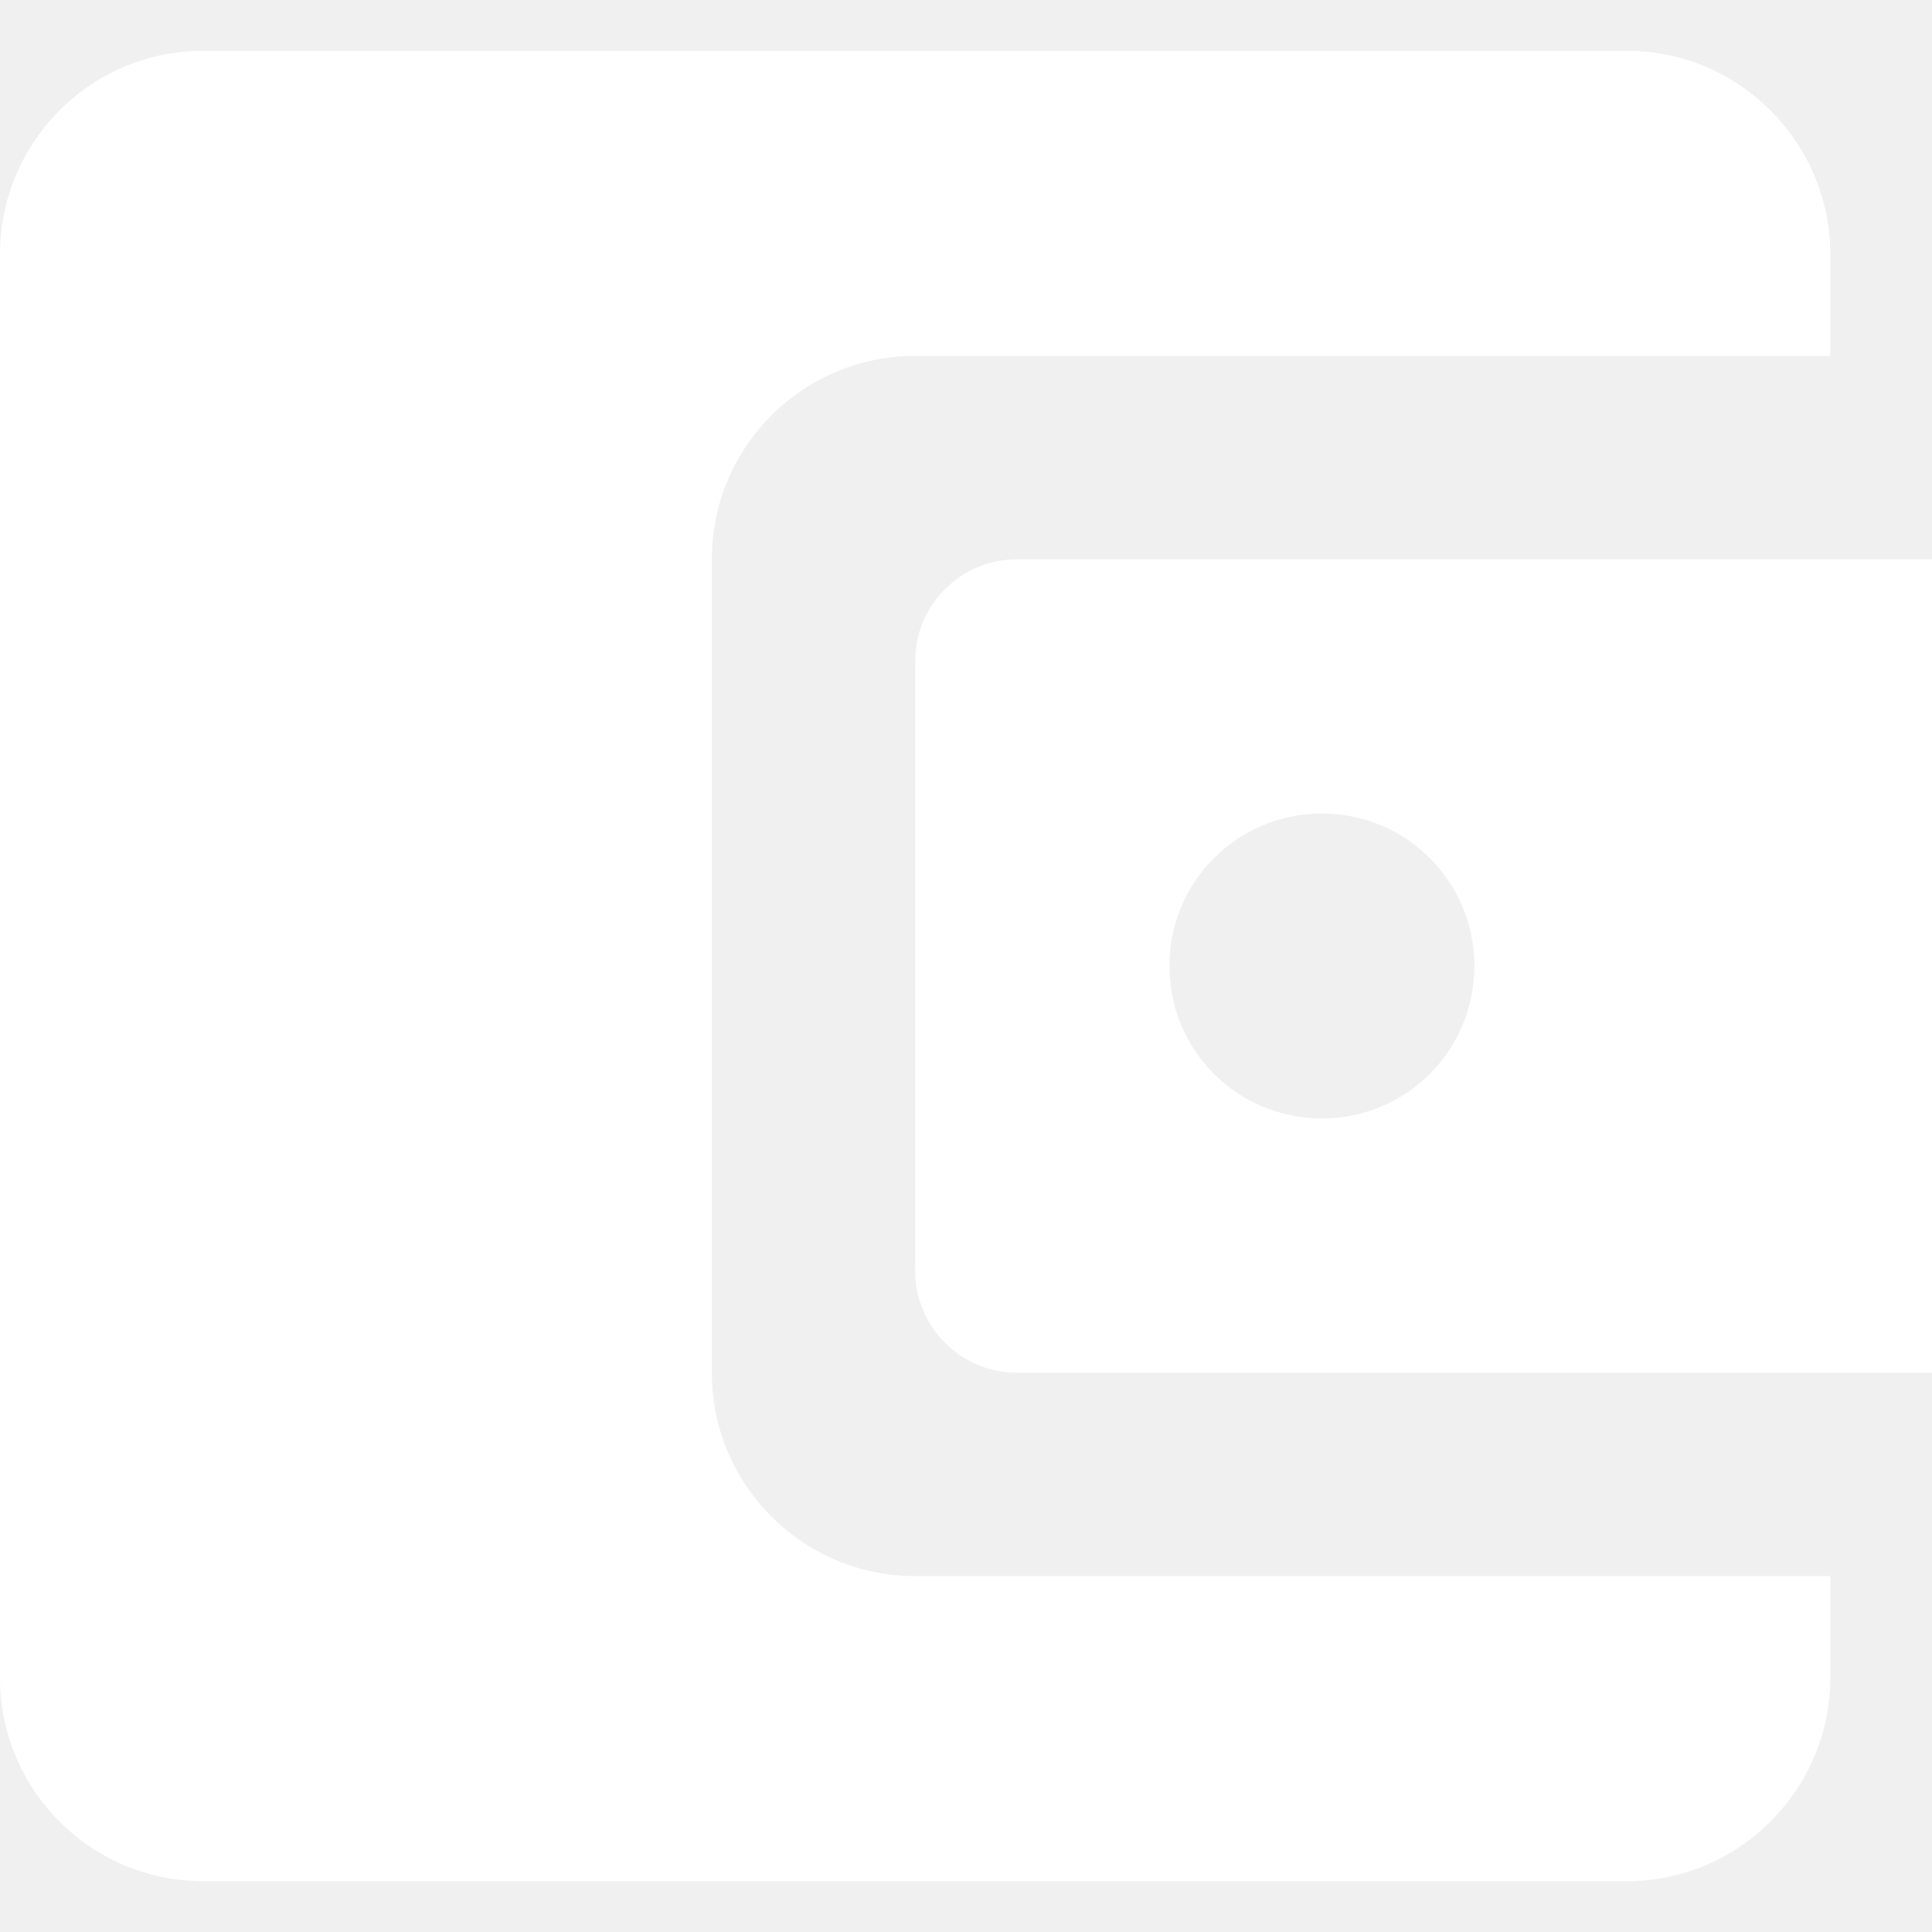
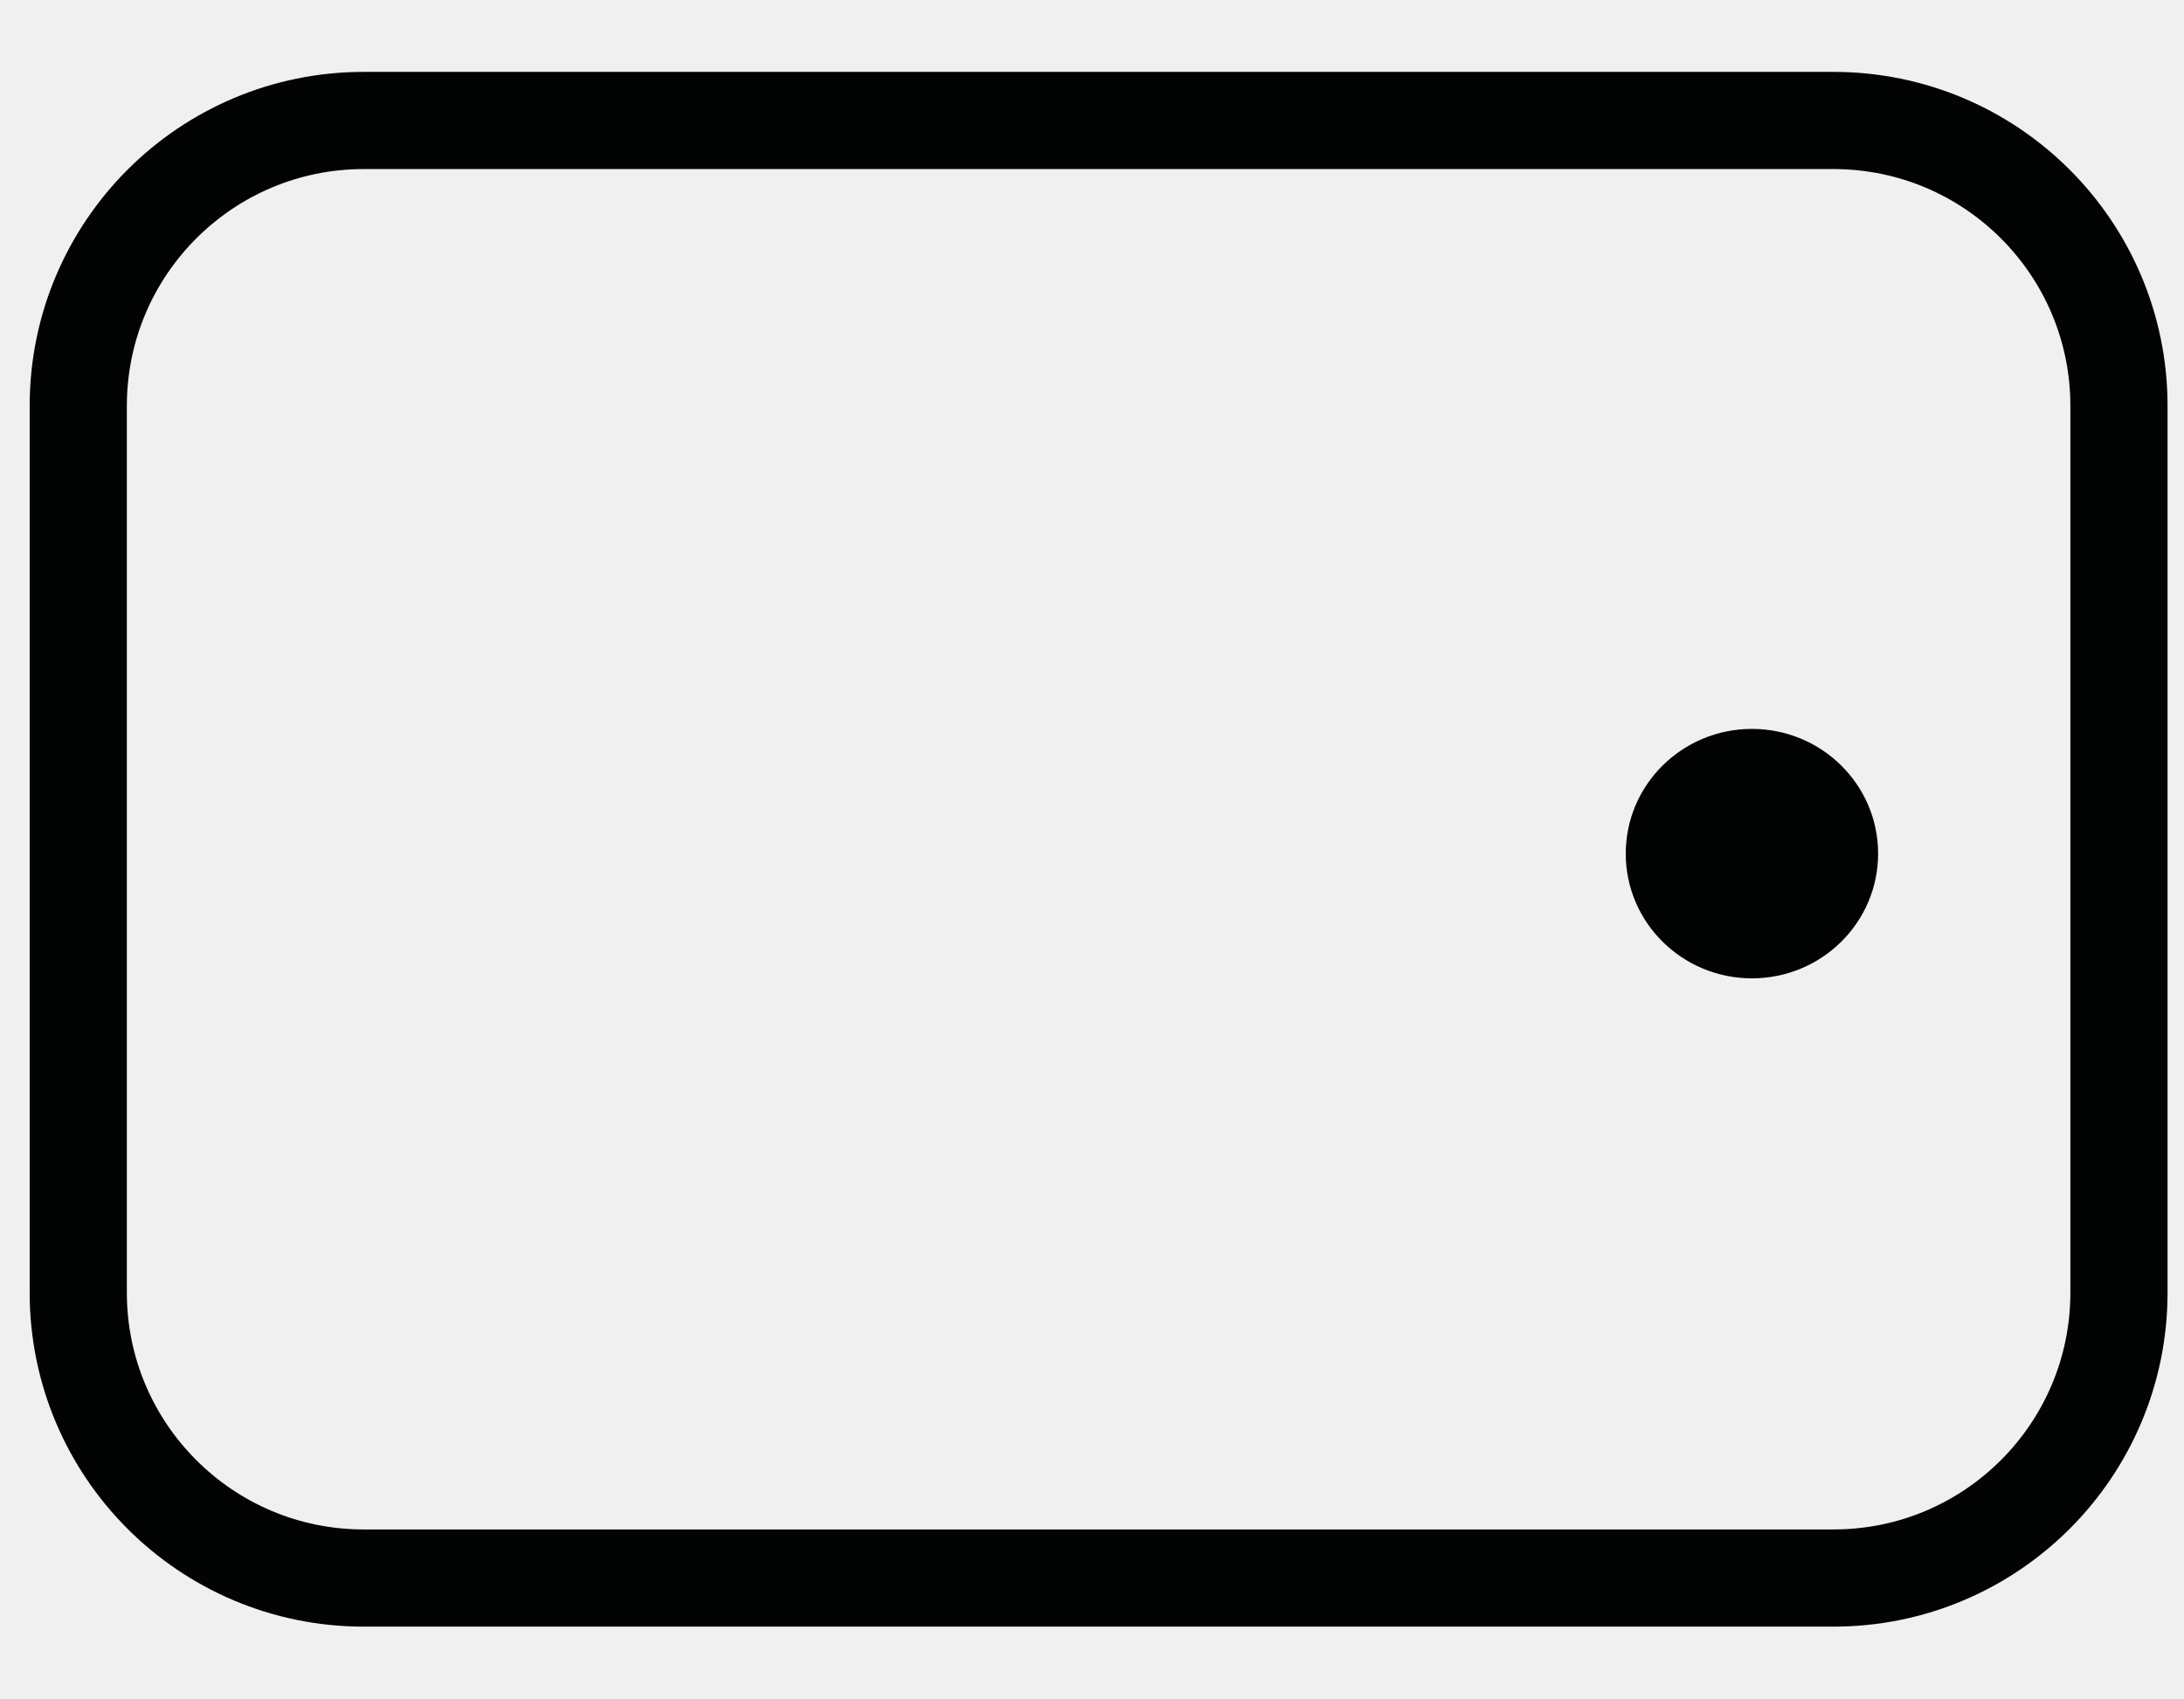
- <svg xmlns="http://www.w3.org/2000/svg" width="14" height="14" viewBox="0 0 14 14" fill="none">
-   <g id="19100523411556258218 1" clip-path="url(#clip0_153_87)">
-     <g id="Icons">
-       <g id="Rounded">
-         <g id="Action">
-           <g id="-Round-/-Action-/-account_balance_wallet">
-             <g id="Group">
-               <path id="ð¹Icon-Color" fill-rule="evenodd" clip-rule="evenodd" d="M5.158 9.947V4.053C5.158 3.242 5.814 2.579 6.632 2.579H13.263V1.842C13.263 1.032 12.6 0.368 11.79 0.368H1.474C0.656 0.368 0 1.032 0 1.842V12.158C0 12.968 0.656 13.632 1.474 13.632H11.79C12.6 13.632 13.263 12.968 13.263 12.158V11.421H6.632C5.814 11.421 5.158 10.758 5.158 9.947ZM7.368 4.053C6.963 4.053 6.632 4.384 6.632 4.789V9.211C6.632 9.616 6.963 9.947 7.368 9.947H14V4.053H7.368ZM9.579 8.105C8.967 8.105 8.474 7.612 8.474 7C8.474 6.388 8.967 5.895 9.579 5.895C10.191 5.895 10.684 6.388 10.684 7C10.684 7.612 10.191 8.105 9.579 8.105Z" fill="white" />
-             </g>
-           </g>
-         </g>
-       </g>
-     </g>
-   </g>
-   <defs>
-     <clipPath id="clip0_153_87">
-       <rect width="14" height="13.263" fill="white" transform="translate(0 0.368408)" />
-     </clipPath>
-   </defs>
+ <svg xmlns="http://www.w3.org/2000/svg" width="18" height="14" viewBox="0 0 18 14" fill="none">
+   <rect x="0.645" y="0.993" width="16.819" height="12.014" rx="2.353" stroke="#020303" stroke-width="0.801" />
+   <ellipse cx="14.439" cy="7.036" rx="1.04" ry="1.028" fill="#020303" />
</svg>
